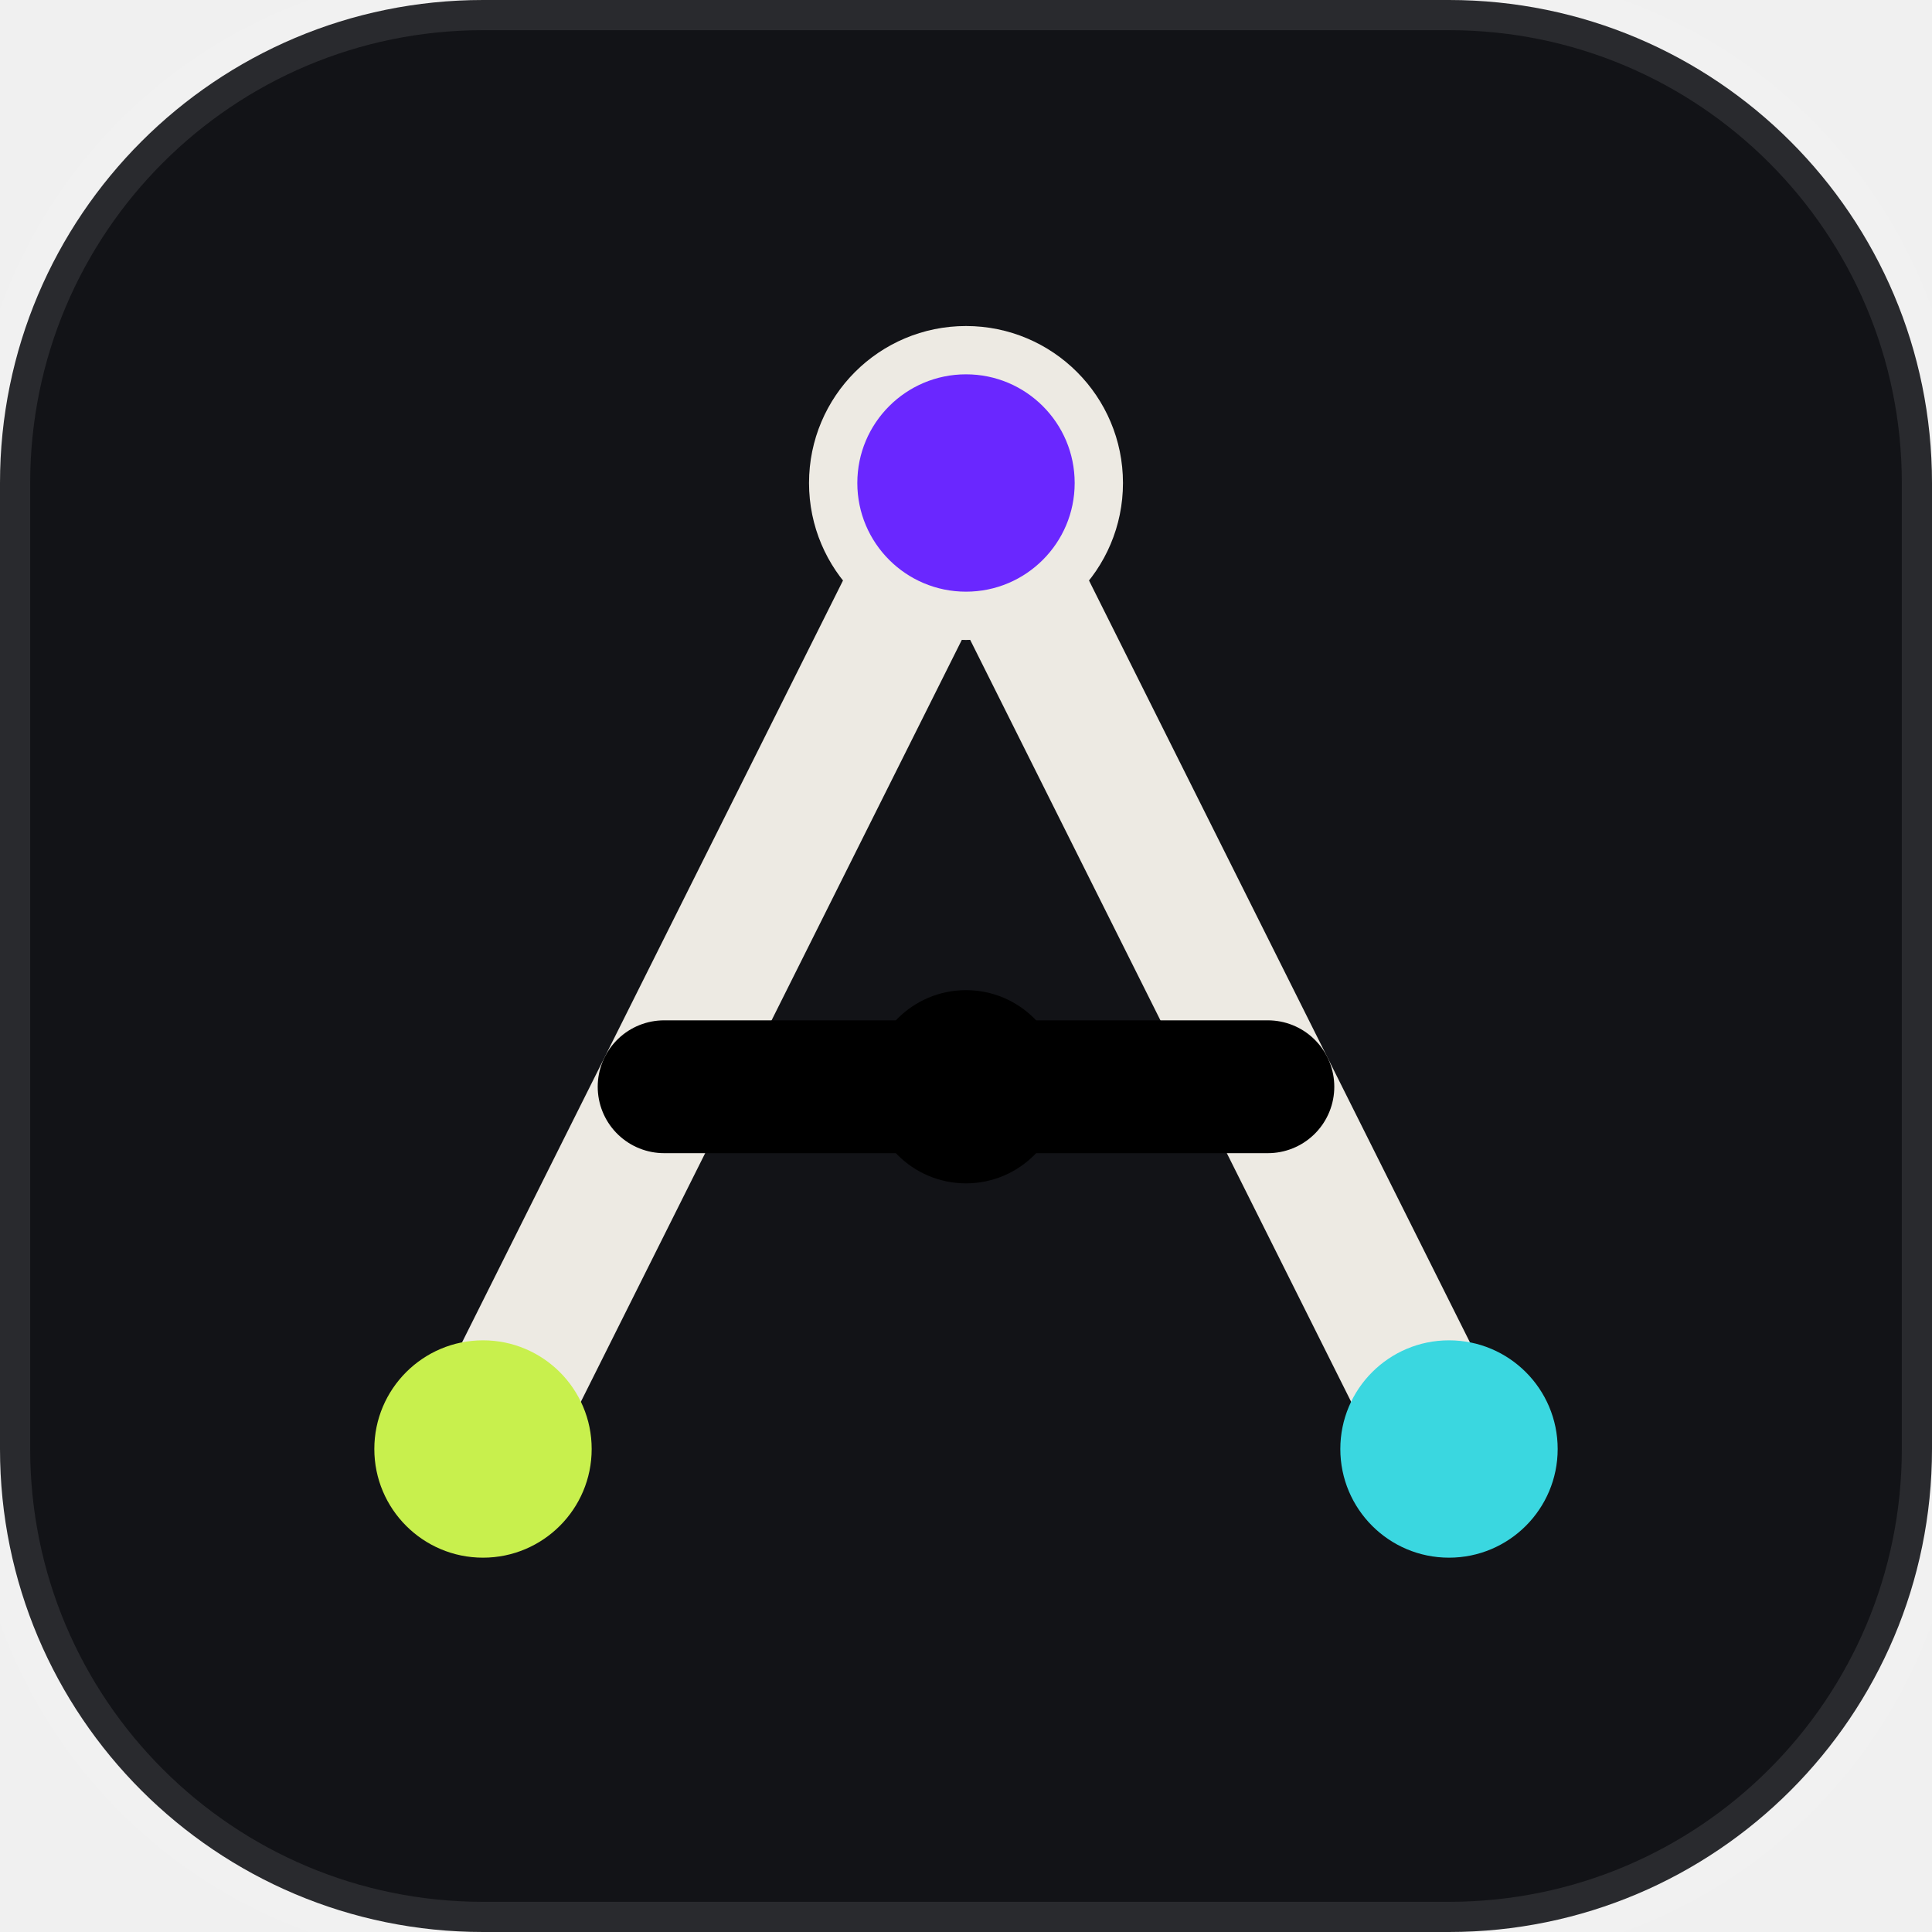
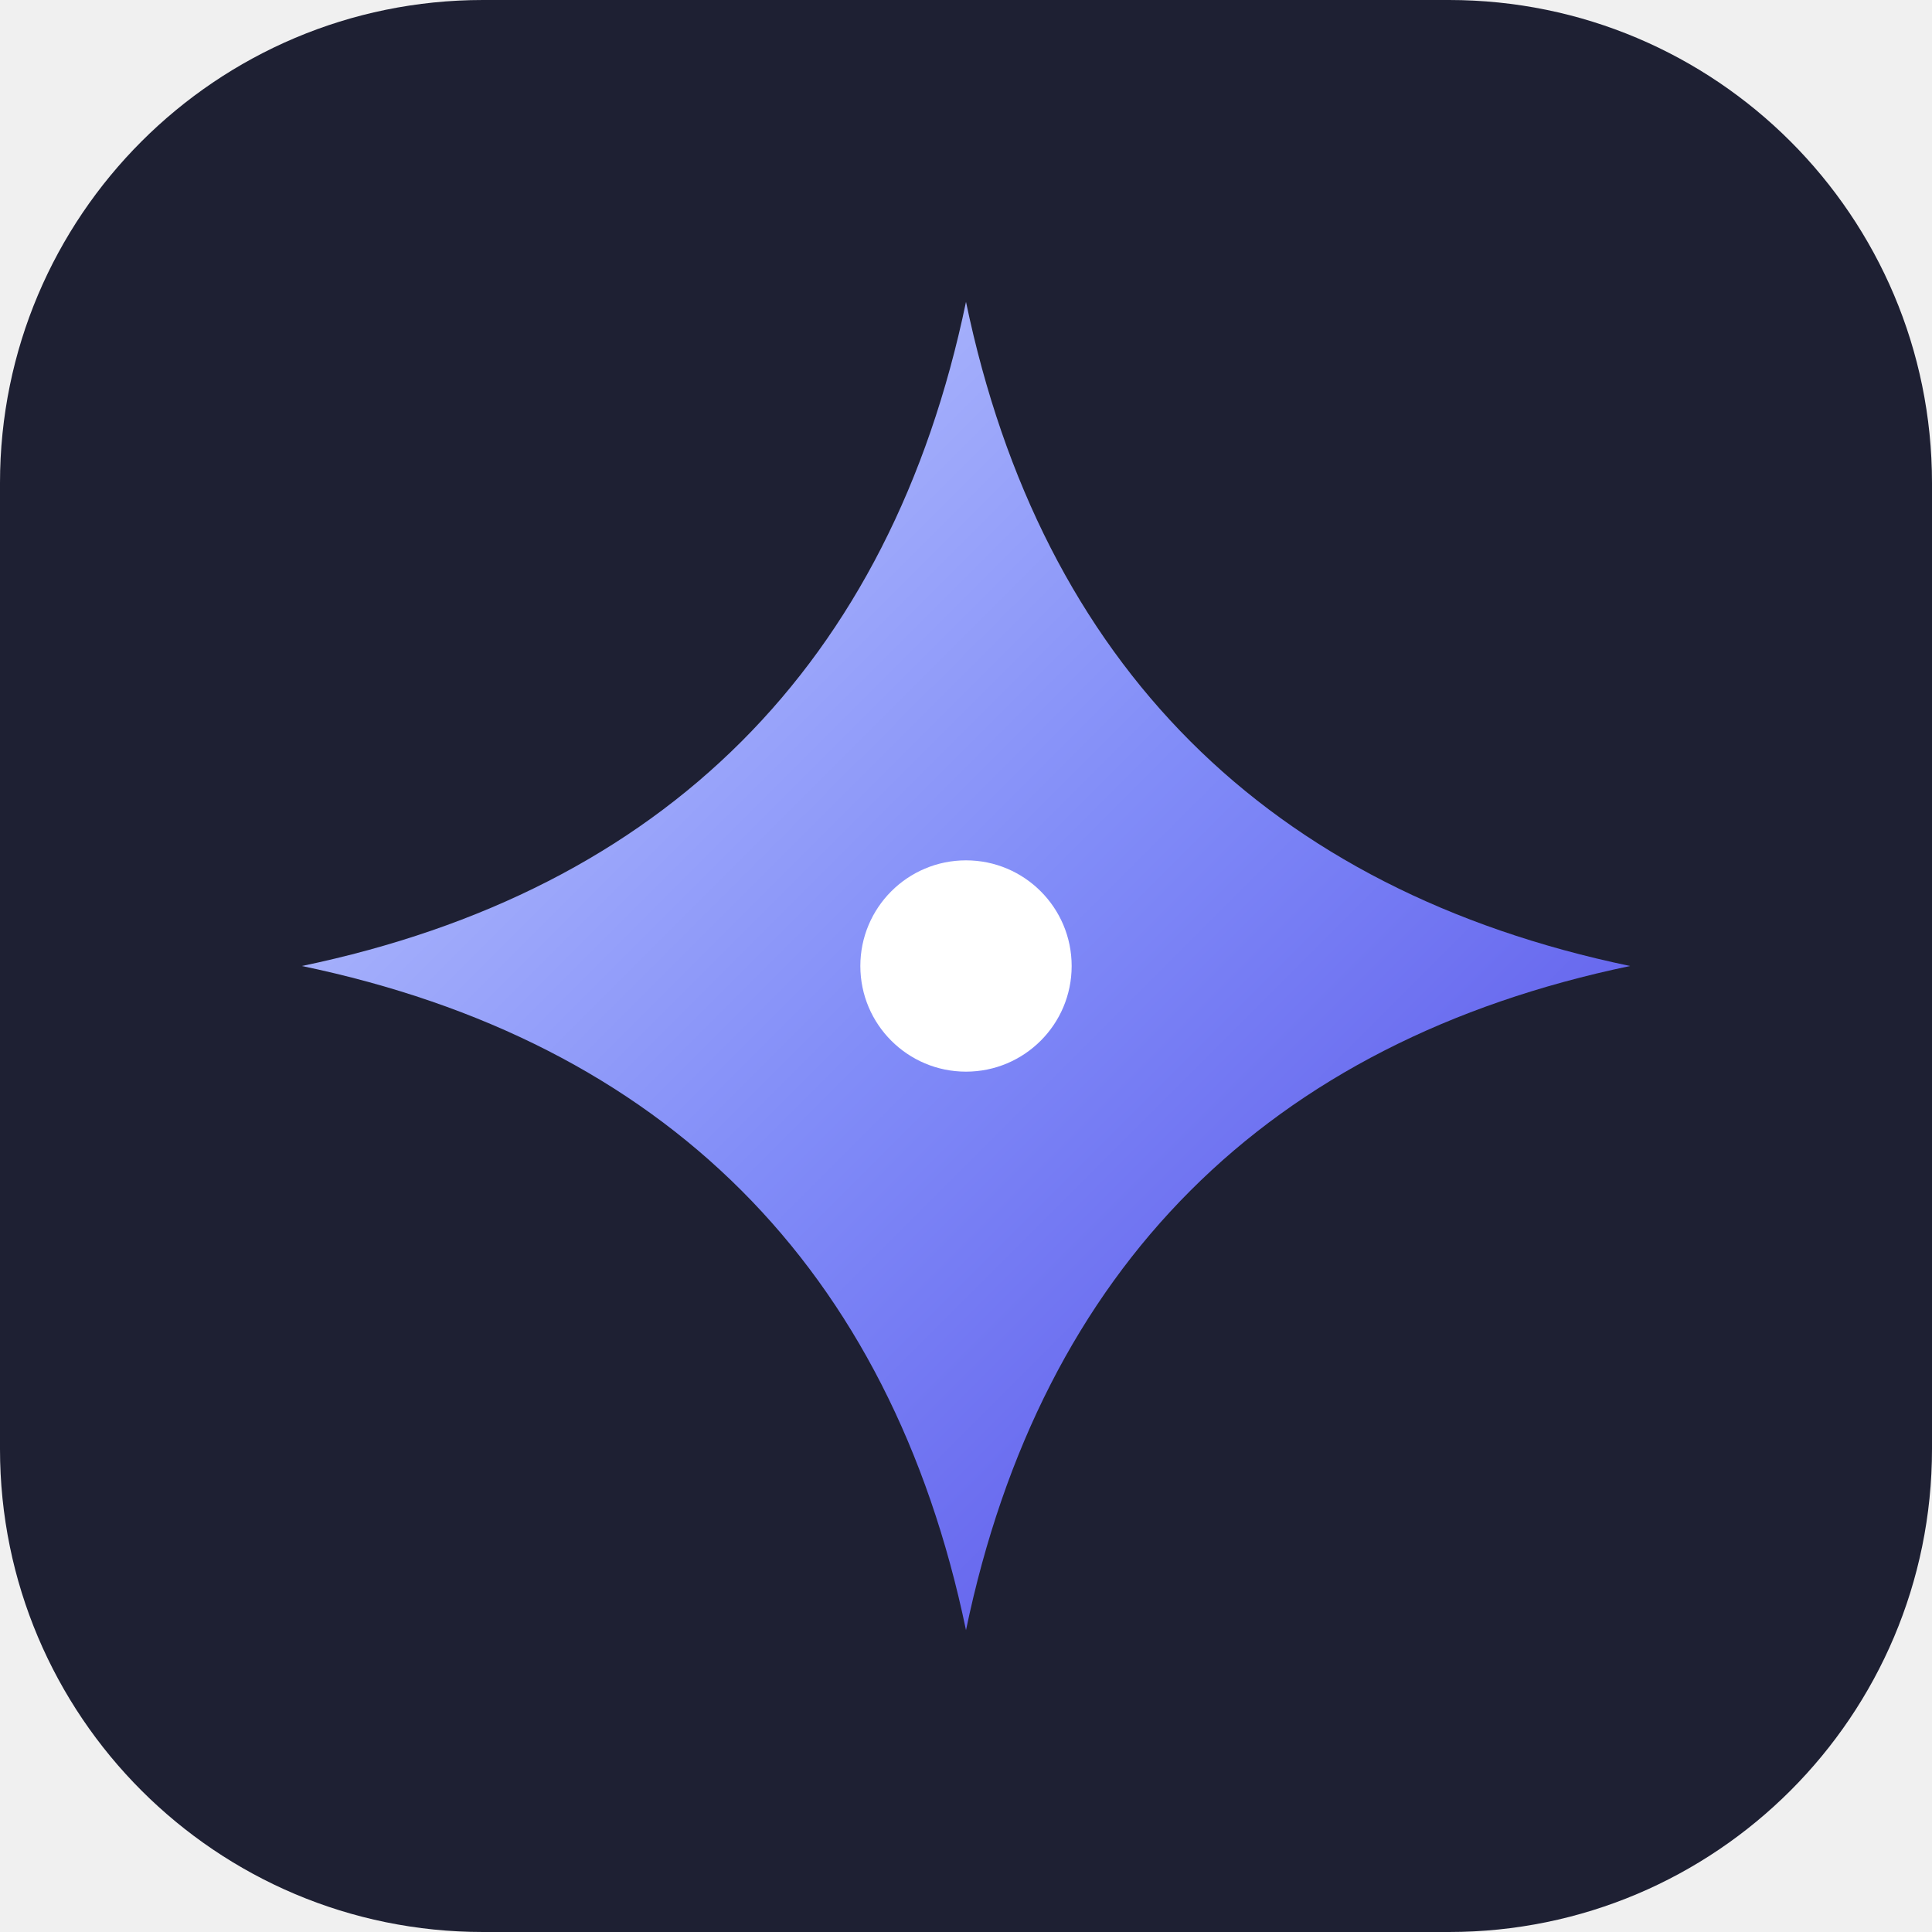
- <svg xmlns="http://www.w3.org/2000/svg" viewBox="0 0 32 32" fill="none">
+ <svg xmlns="http://www.w3.org/2000/svg" viewBox="0 0 64 64" fill="none">
+   <rect width="64" height="64" rx="16" fill="#1E2033" />
+   <path d="M32 10C34.5 22 42 29.5 54 32C42 34.5 34.5 42 32 54C29.5 42 22 34.5 10 32C22 29.5 29.5 22 32 10Z" fill="url(#grad)" />
+   <circle cx="32" cy="32" r="3.5" fill="#FFFFFF" />
  <defs>
-     <linearGradient id="axiom-accent" x1="6" y1="24" x2="26" y2="8" gradientUnits="userSpaceOnUse">
-       <stop offset="0%" stopColor="#6A27FF" />
-       <stop offset="50%" stopColor="#3AD7E0" />
-       <stop offset="100%" stopColor="#C8F04D" />
-     </linearGradient>
-     <linearGradient id="axiom-bridge" x1="10" y1="18" x2="22" y2="18" gradientUnits="userSpaceOnUse">
-       <stop offset="0%" stopColor="#6A27FF" />
-       <stop offset="100%" stopColor="#C8F04D" />
+     <linearGradient id="grad" x1="10" y1="10" x2="54" y2="54" gradientUnits="userSpaceOnUse">
+       <stop offset="0%" stop-color="#C7D2FE" />
+       <stop offset="50%" stop-color="#818CF8" />
+       <stop offset="100%" stop-color="#4F46E5" />
    </linearGradient>
  </defs>
-   <rect width="32" height="32" rx="8" fill="#121317" />
-   <rect width="32" height="32" rx="8" stroke="rgba(255, 255, 255, 0.1)" stroke-width="1" />
-   <path d="M8 24 L16 8 L24 24" stroke="#EDEAE3" stroke-width="2.2" stroke-linecap="round" stroke-linejoin="round" />
-   <path d="M11 18 H21" stroke="url(#axiom-bridge)" stroke-width="2.2" stroke-linecap="round" />
-   <circle cx="16" cy="8" r="2.2" fill="#6A27FF" stroke="#EDEAE3" stroke-width="0.8" />
-   <circle cx="8" cy="24" r="1.8" fill="#C8F04D" />
-   <circle cx="24" cy="24" r="1.8" fill="#3AD7E0" />
-   <circle cx="16" cy="18" r="1.6" fill="url(#axiom-accent)" />
</svg>
